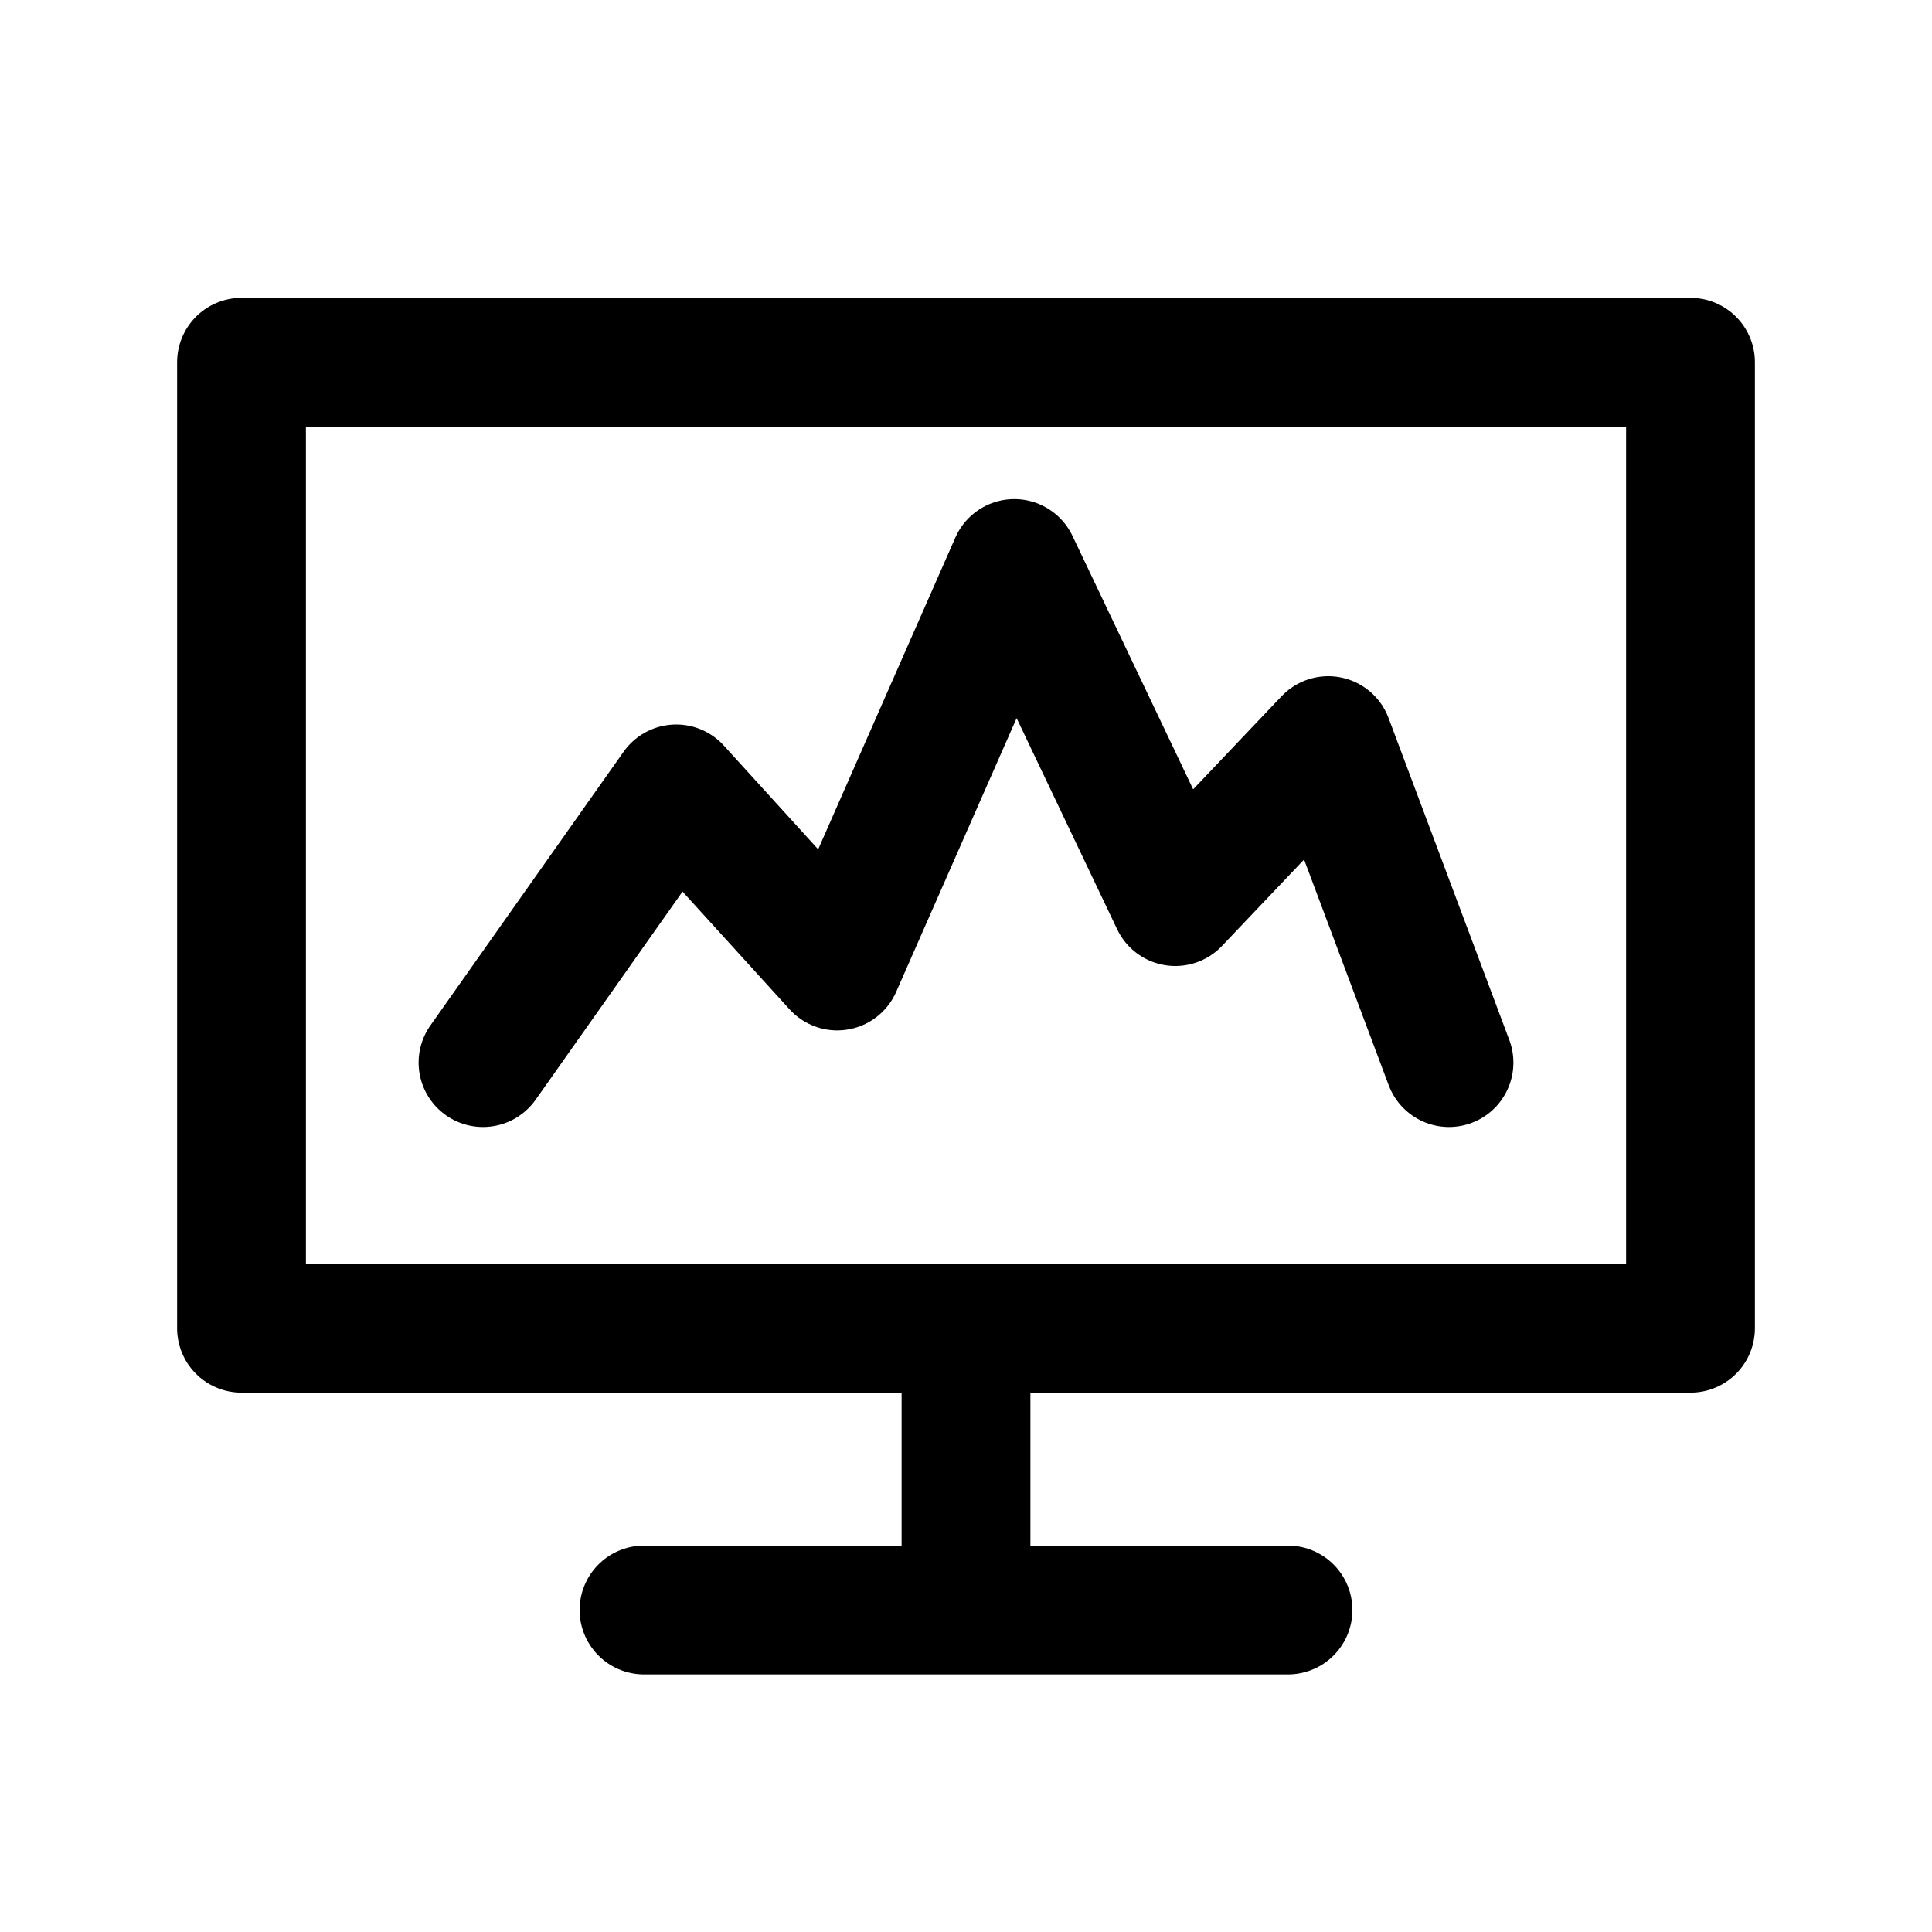
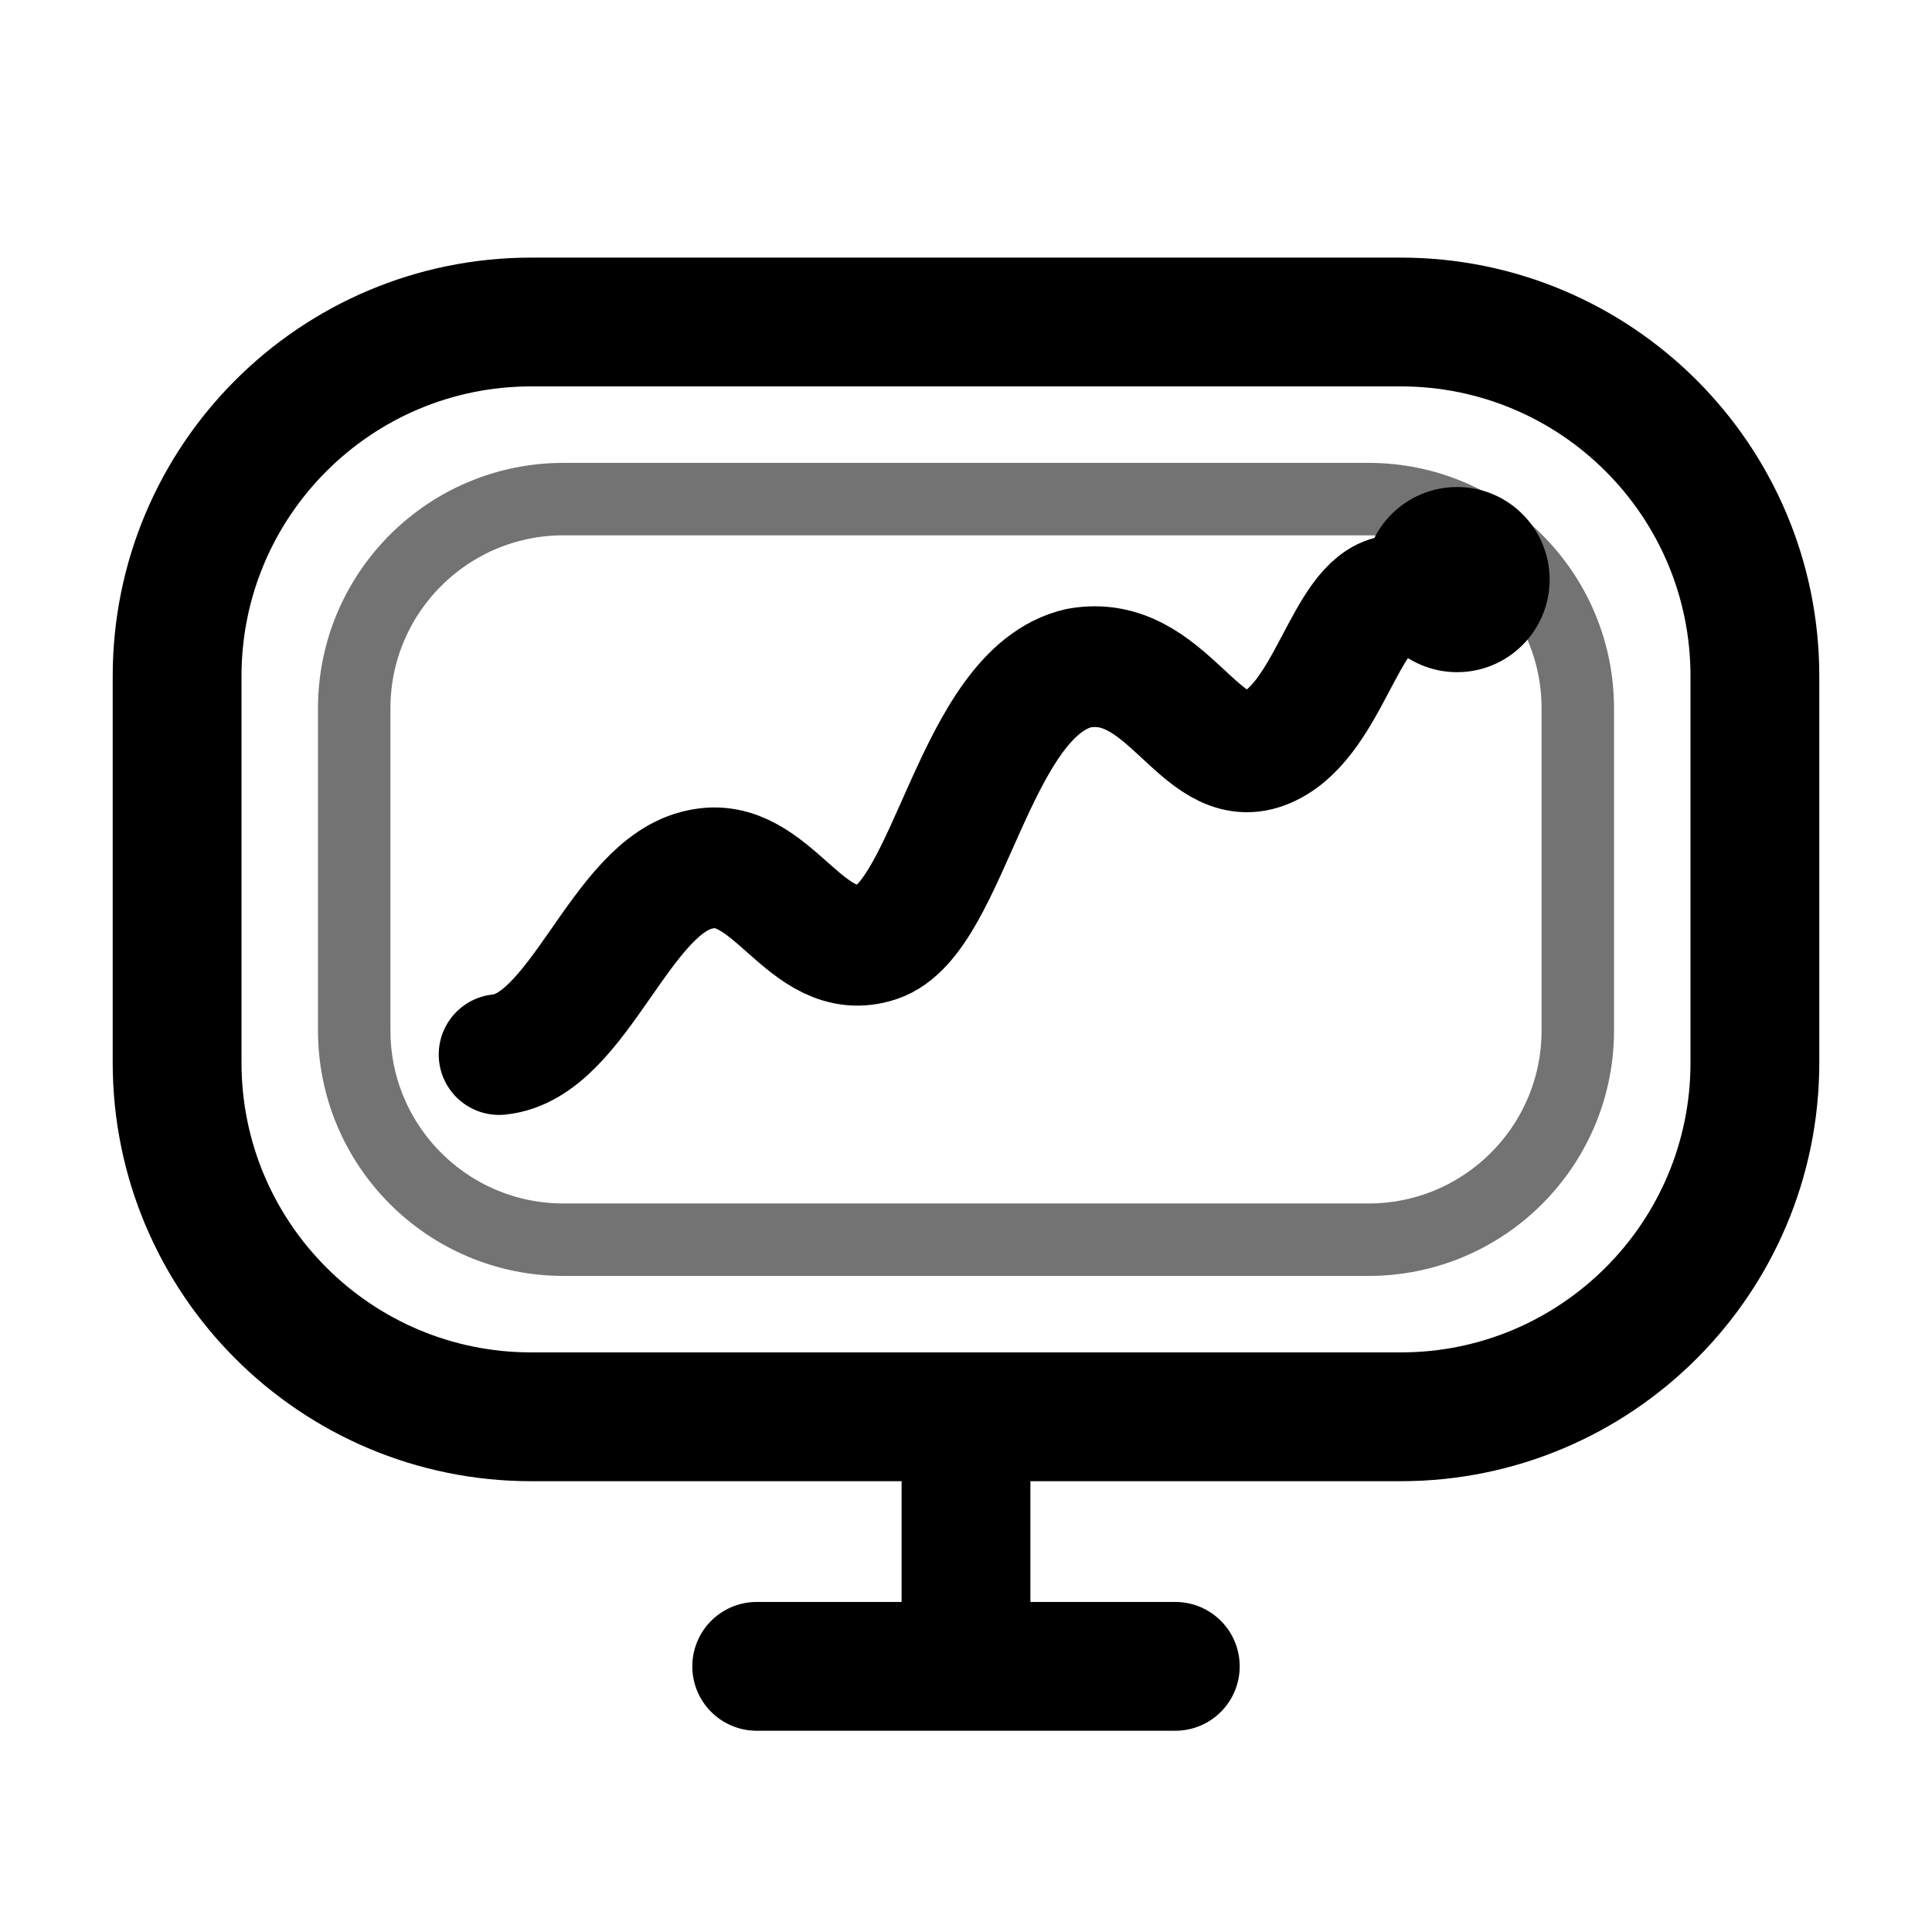
<svg xmlns="http://www.w3.org/2000/svg" viewBox="0 0 24 24" width="24" height="24">
-   <path fill="none" stroke="currentColor" stroke-width="1.6" stroke-linecap="round" stroke-linejoin="round" d="M3 4.5h18v12H3zM8 20h8M12 16.5V20" />
-   <path fill="none" stroke="currentColor" stroke-width="1.6" stroke-linecap="round" stroke-linejoin="round" d="M6 13.2l2.4-3.4 2 2.2 2.2-5 2 4.2 1.9-2 1.5 4" />
+   <rect x="2.2" y="4" width="19.6" height="13.6" rx="4.4" fill="none" stroke="currentColor" stroke-width="1.6" />
+   <rect x="4.4" y="6.2" width="15.2" height="9.2" rx="2.6" fill="none" stroke="currentColor" stroke-width="0.9" opacity="0.55" />
+   <path d="M6.2 13.1c1-.1 1.5-2.1 2.5-2.3.9-.2 1.3 1.2 2.2.9.9-.3 1.2-3.1 2.5-3.4 1.1-.2 1.5 1.3 2.3 1 .8-.3 1-1.8 1.6-1.9" fill="none" stroke="currentColor" stroke-width="1.5" stroke-linecap="round" stroke-linejoin="round" />
+   <circle cx="18.1" cy="7.2" r="1.15" fill="currentColor" />
+   <path d="M12 17.6v3.1M9.4 20.7h5.2" fill="none" stroke="currentColor" stroke-width="1.6" stroke-linecap="round" />
</svg>
